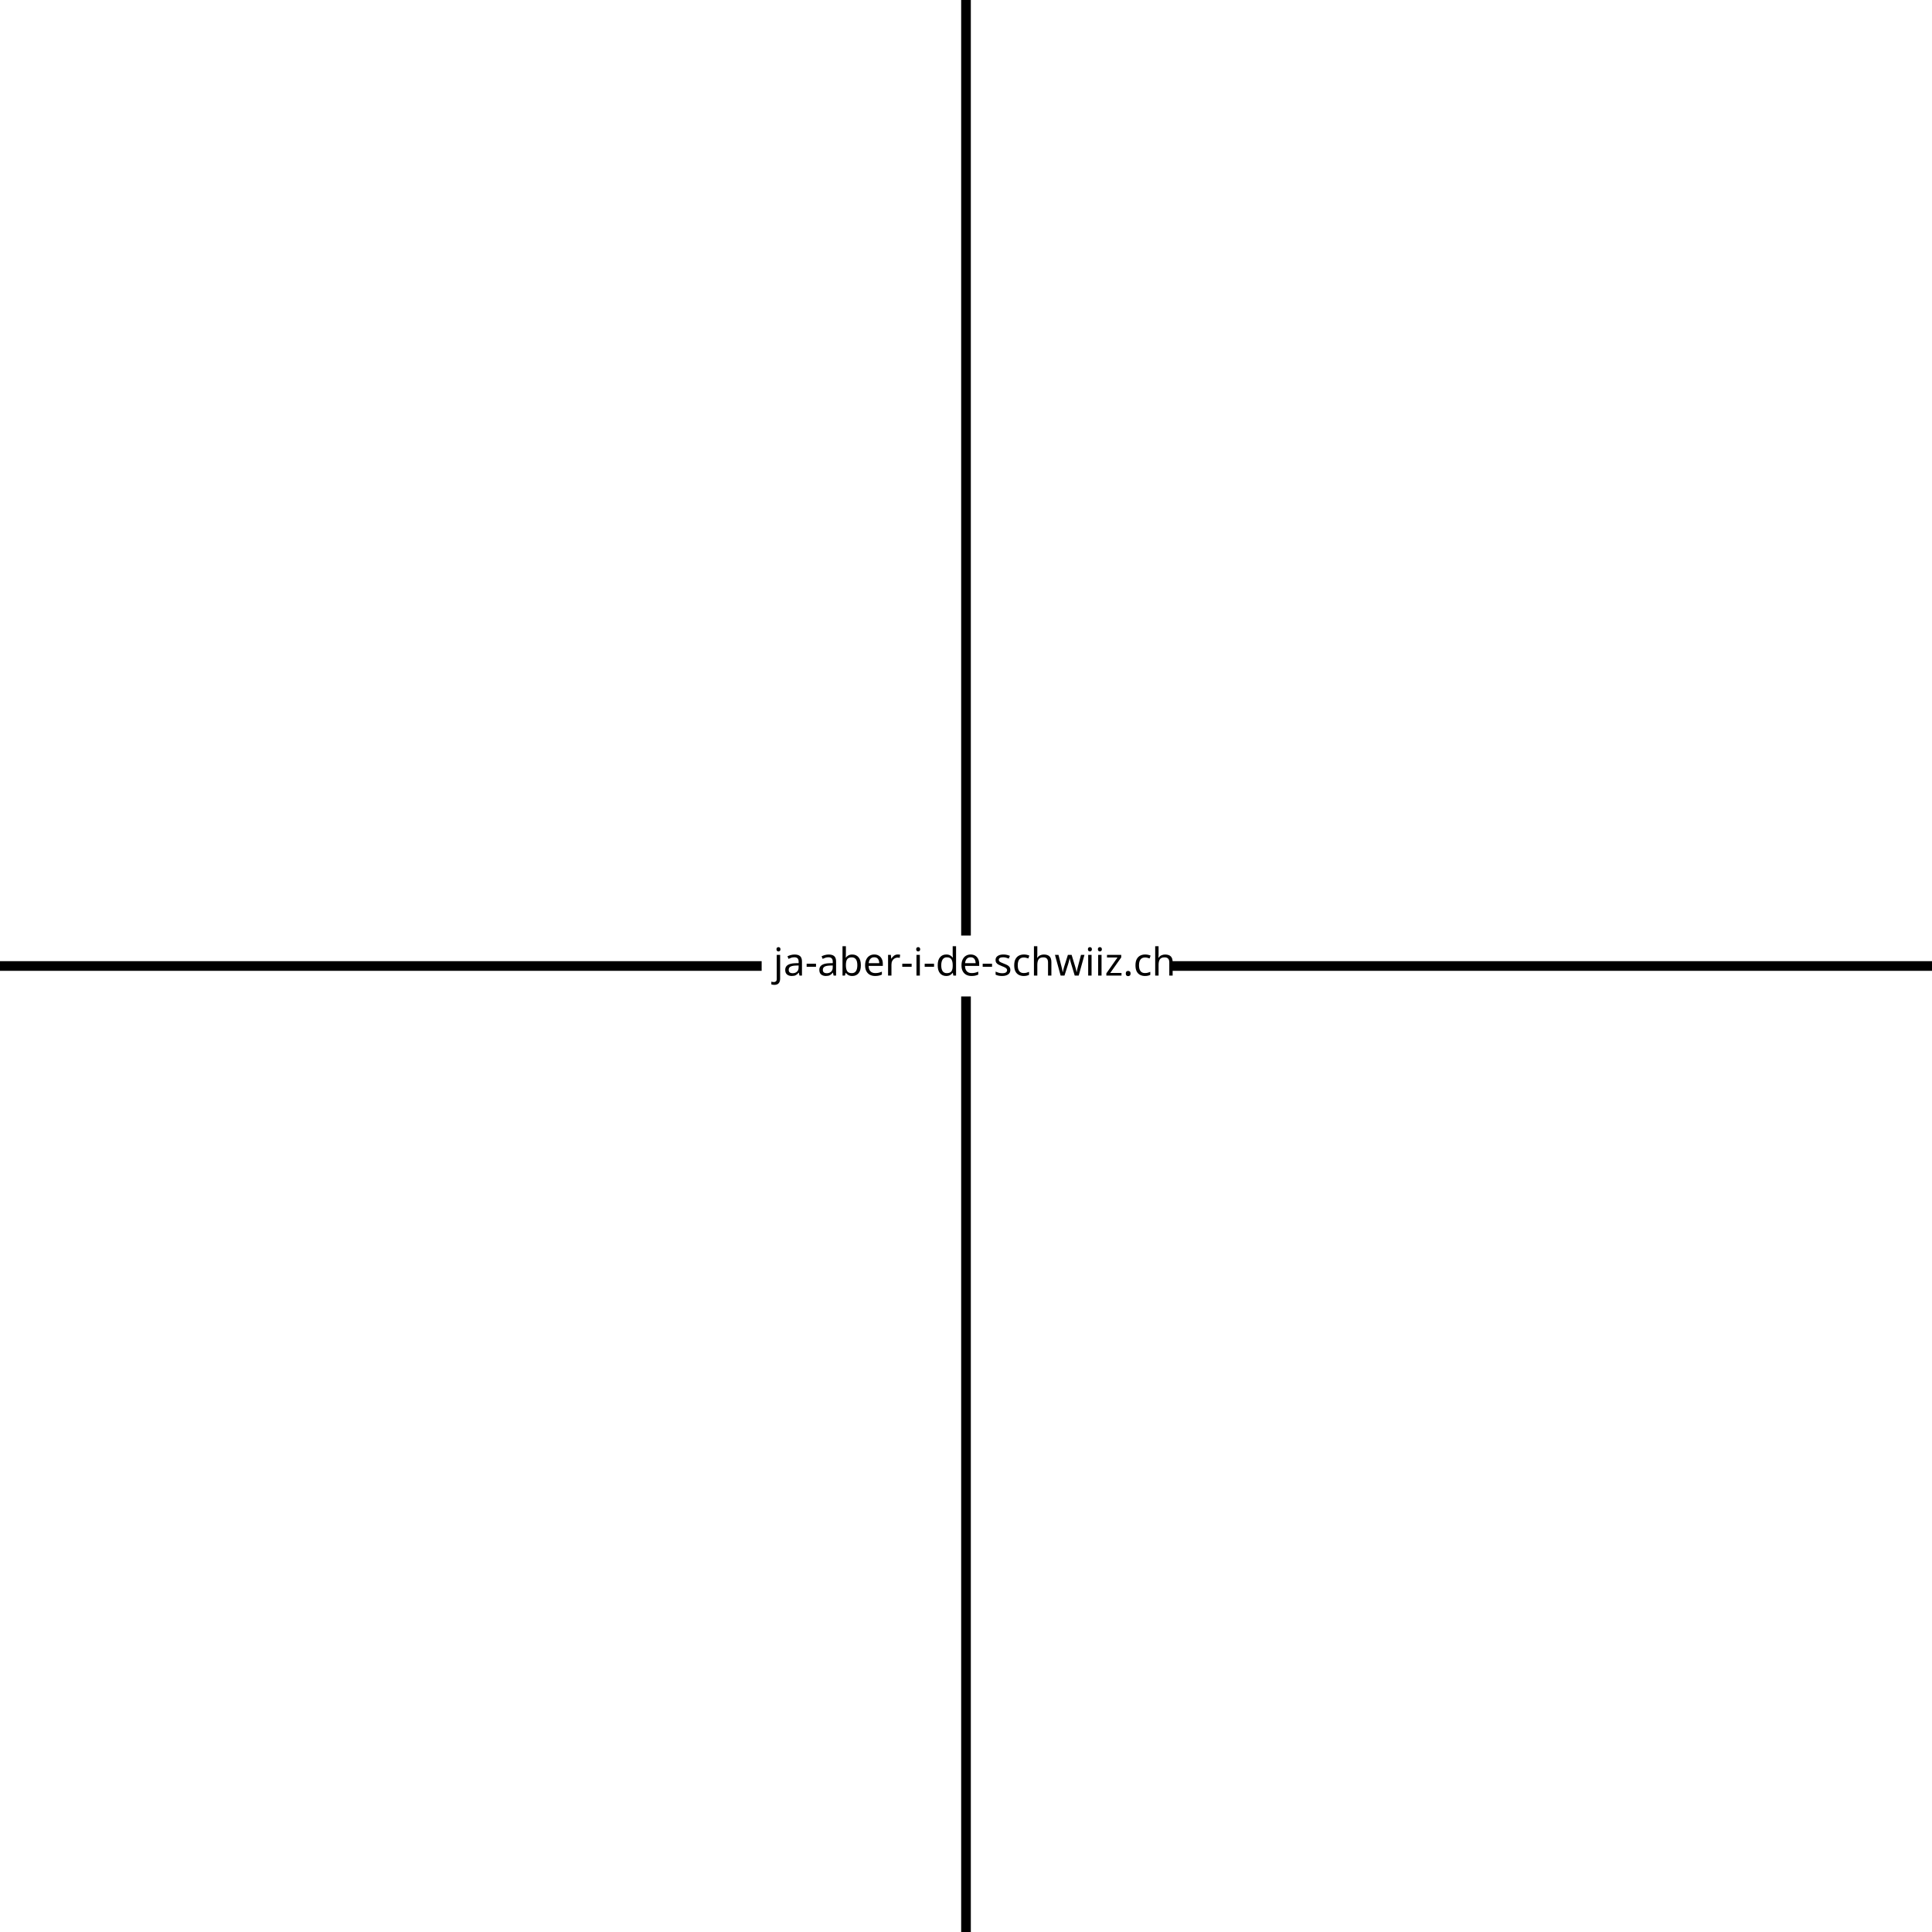
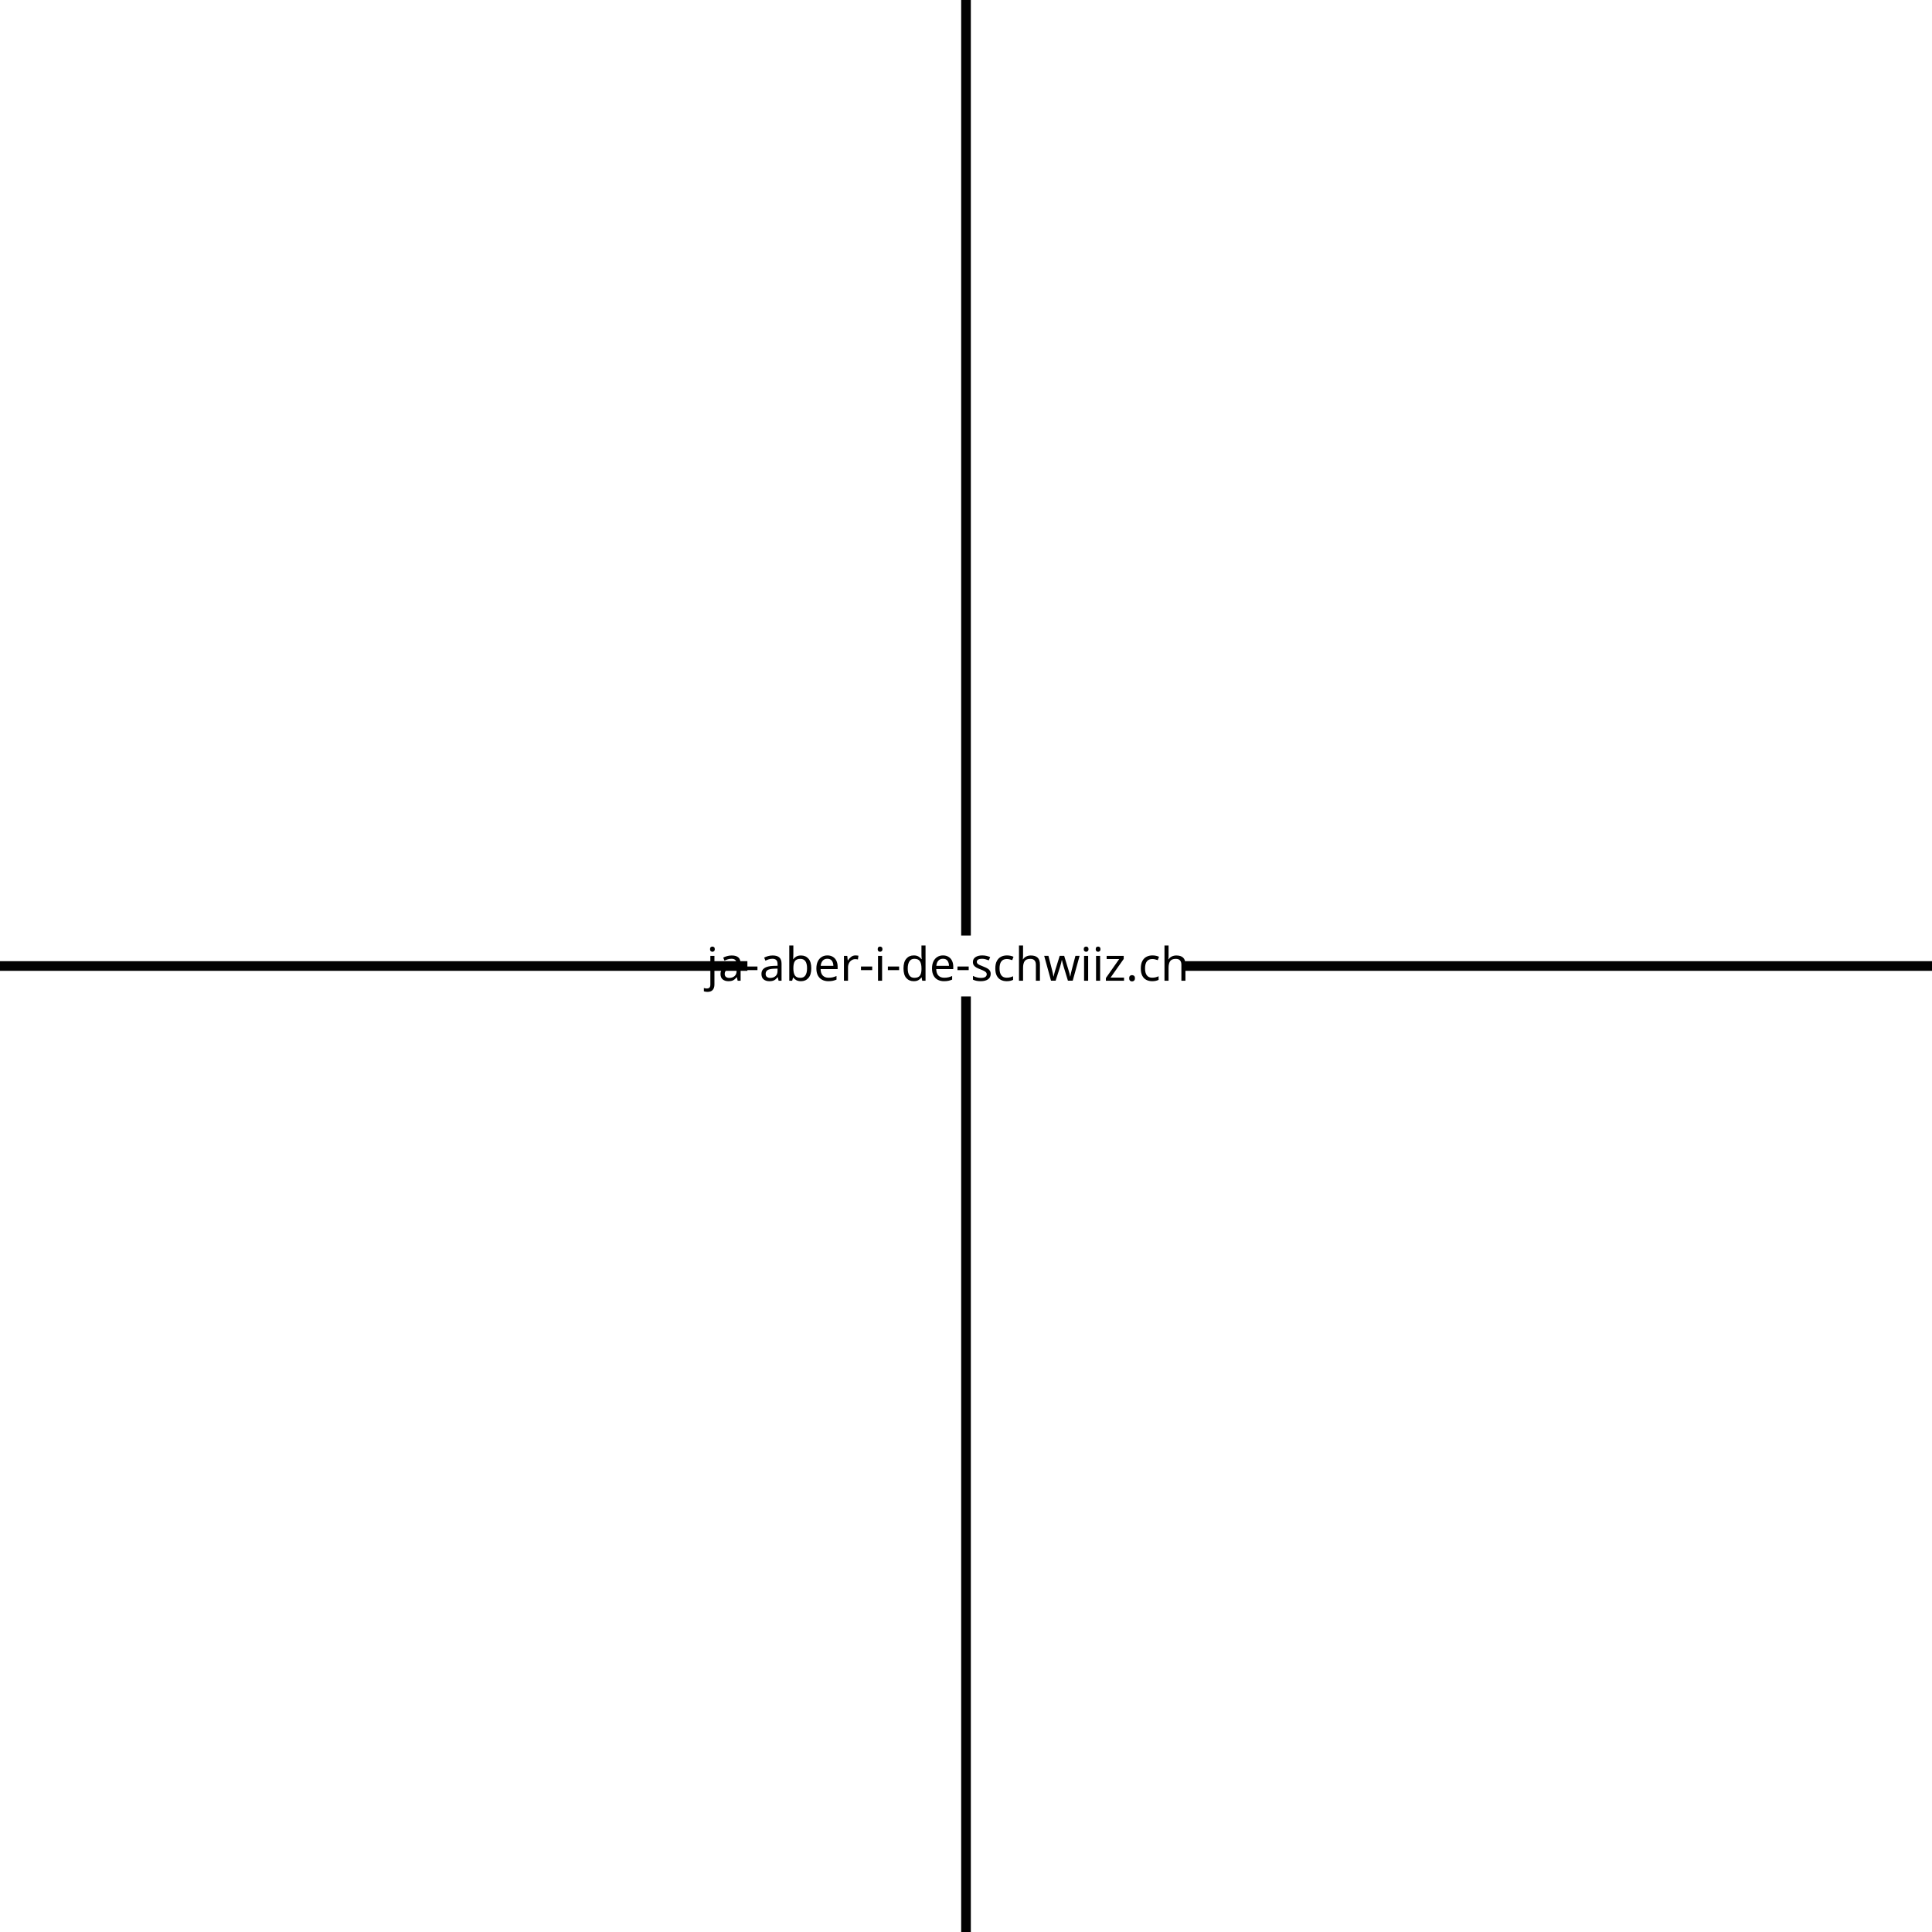
- <svg xmlns="http://www.w3.org/2000/svg" width="1e3" height="1e3" version="1.1" viewBox="0 0 1e3 1e3">
-   <text x="400.341" y="504.966" font-family="sans-serif" font-size="20px" xml:space="preserve">ja-aber-i-de-schwiiz.ch</text>
-   <g fill="none" stroke="#000" stroke-width="5px">
-     <path d="m0 500h394.23" />
-     <path d="m605.77 500h394.23" />
-     <path d="m500 484.23v-484.23" />
-     <path d="m500 515.77v484.23" />
+ <svg xmlns="http://www.w3.org/2000/svg" width="1e3" height="1e3" version="1.1" viewBox="0 0 1e3 1e3" id="svg14">
+   <defs id="defs18" />
+   <g fill="none" stroke="#000" stroke-width="5px" id="g12">
+     <path d="m500 484.23v-484.23" id="path8" />
+     <path d="m500 515.77v484.23" id="path10" />
  </g>
+   <g id="g1113">
+     <g fill="none" stroke="#000000" stroke-width="5px" id="g1097">
+       <path d="M 0,500 H 386.849" id="path1089" />
+       <path d="M 613.242,500 H 1000" id="path1091" />
+     </g>
+   </g>
+   <text xml:space="preserve" style="font-size:24px;line-height:1.25;font-family:'MJ Handwriting';-inkscape-font-specification:'MJ Handwriting';text-align:center;text-anchor:middle" x="499.935" y="507.632" id="text1495">
+     <tspan id="tspan1493" x="499.935" y="507.632">ja-aber-i-de-schwiiz.ch</tspan>
+   </text>
</svg>
